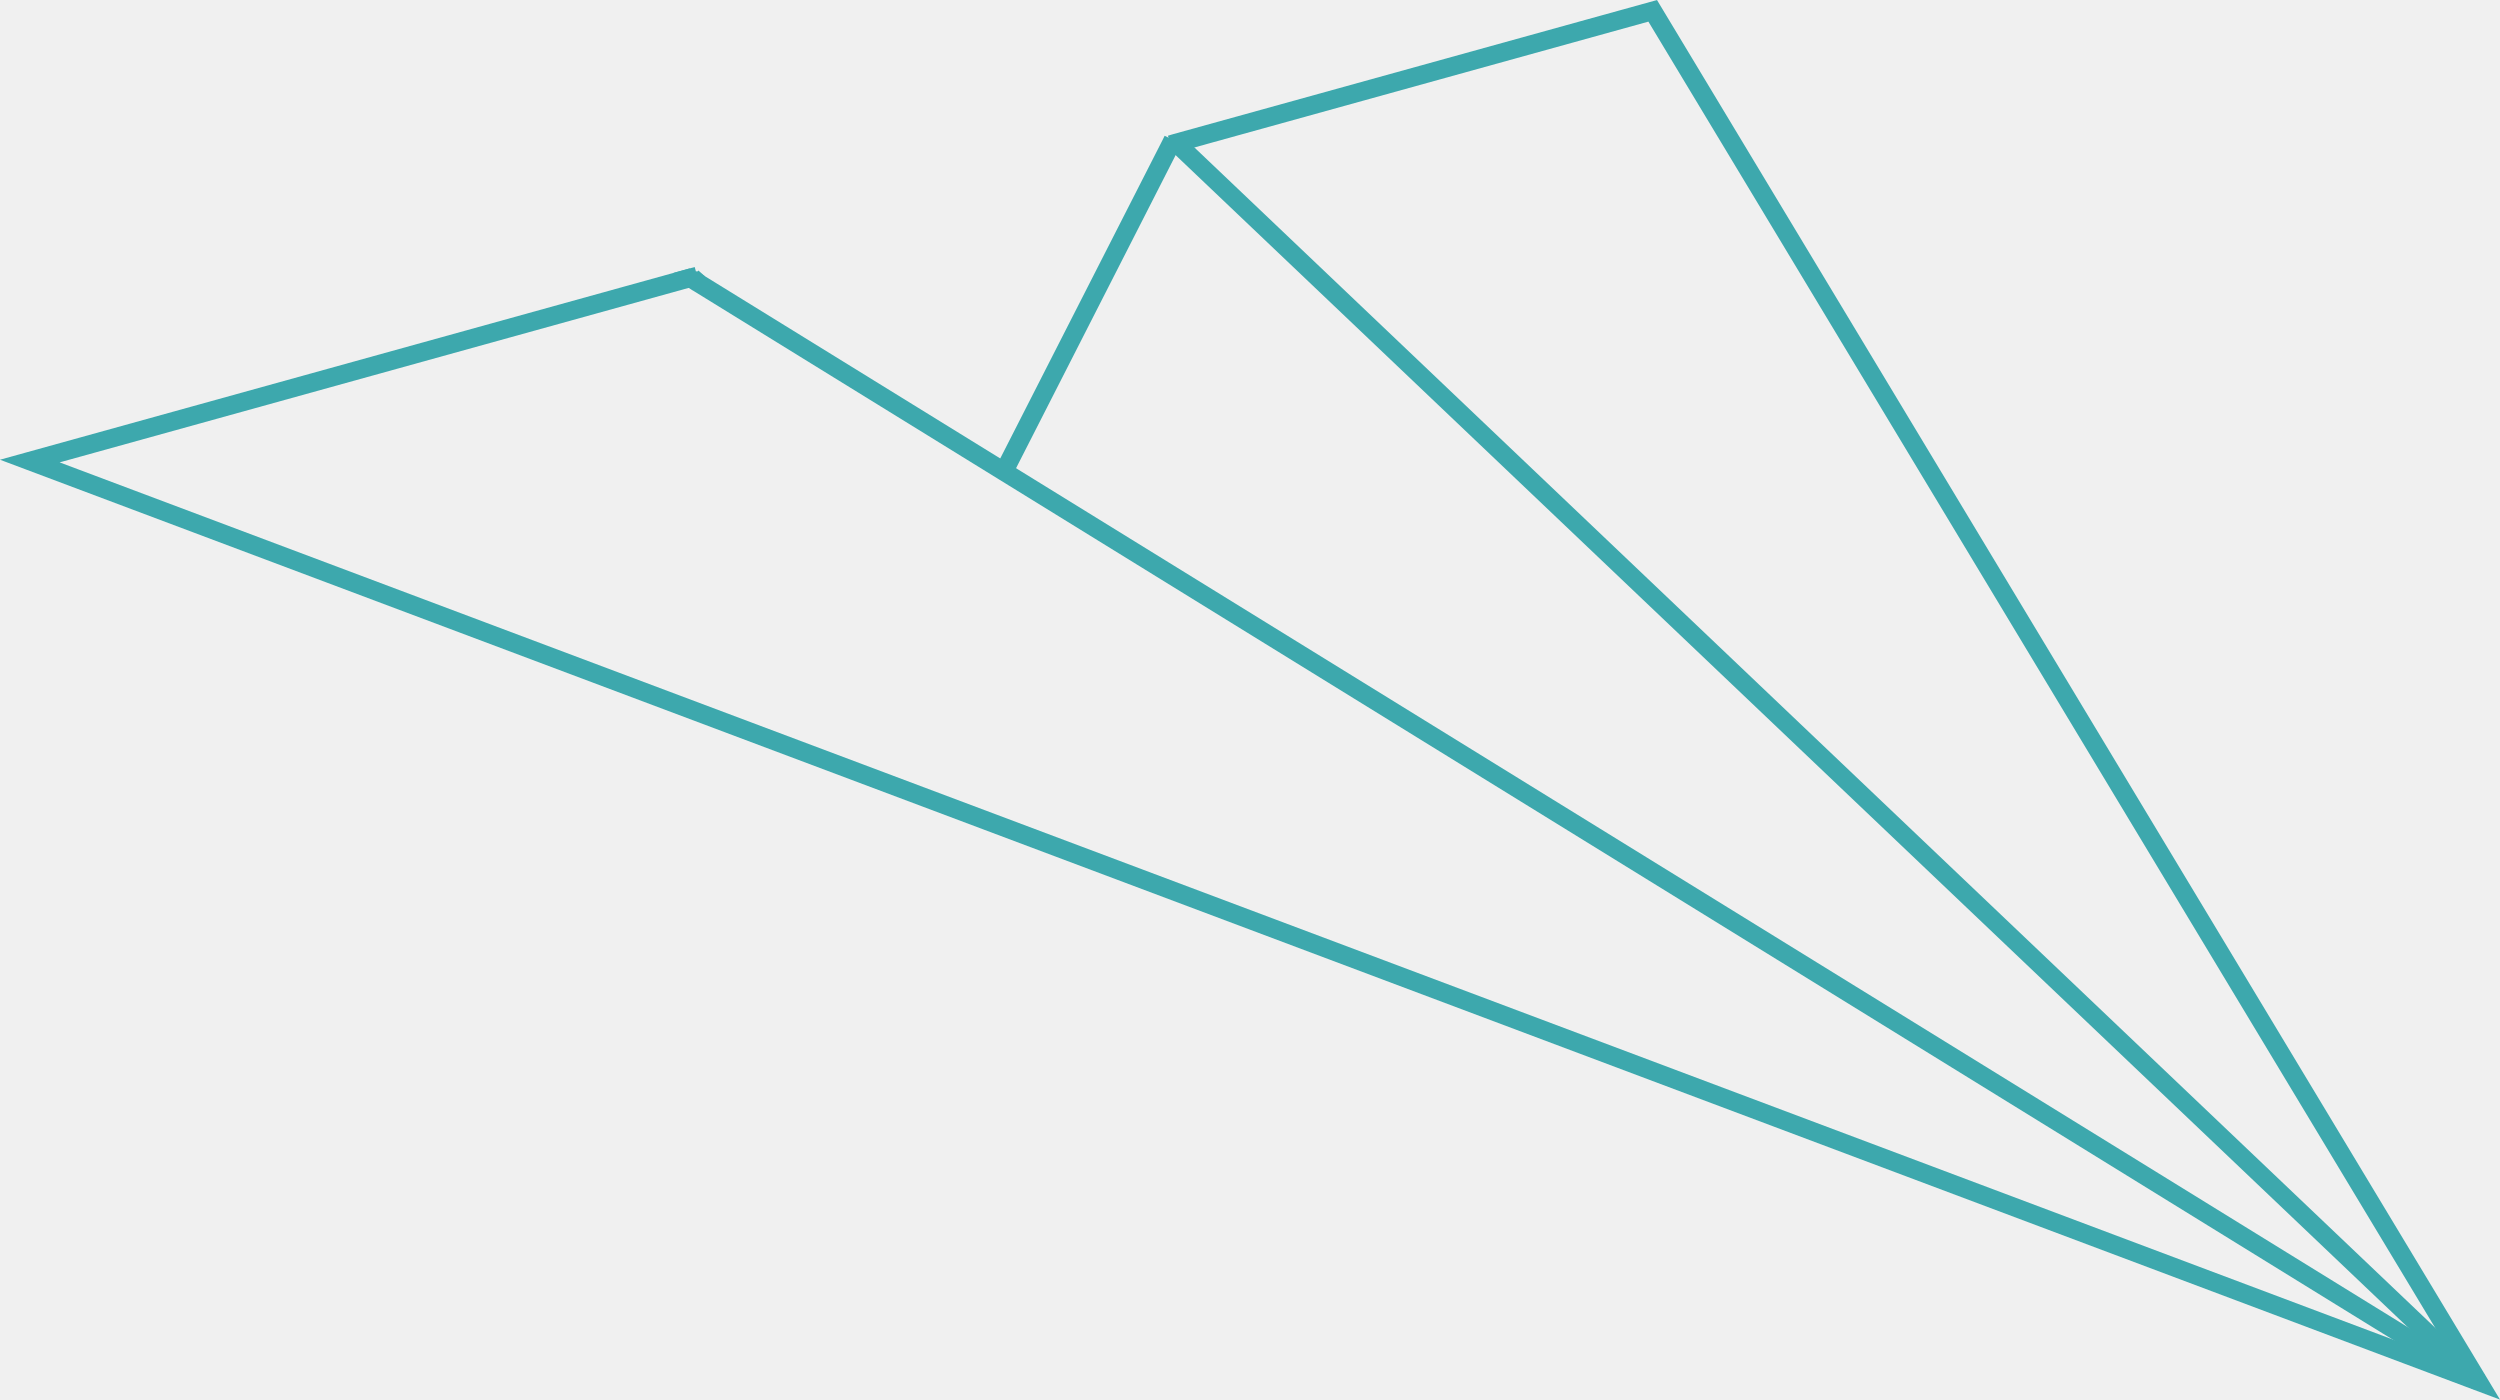
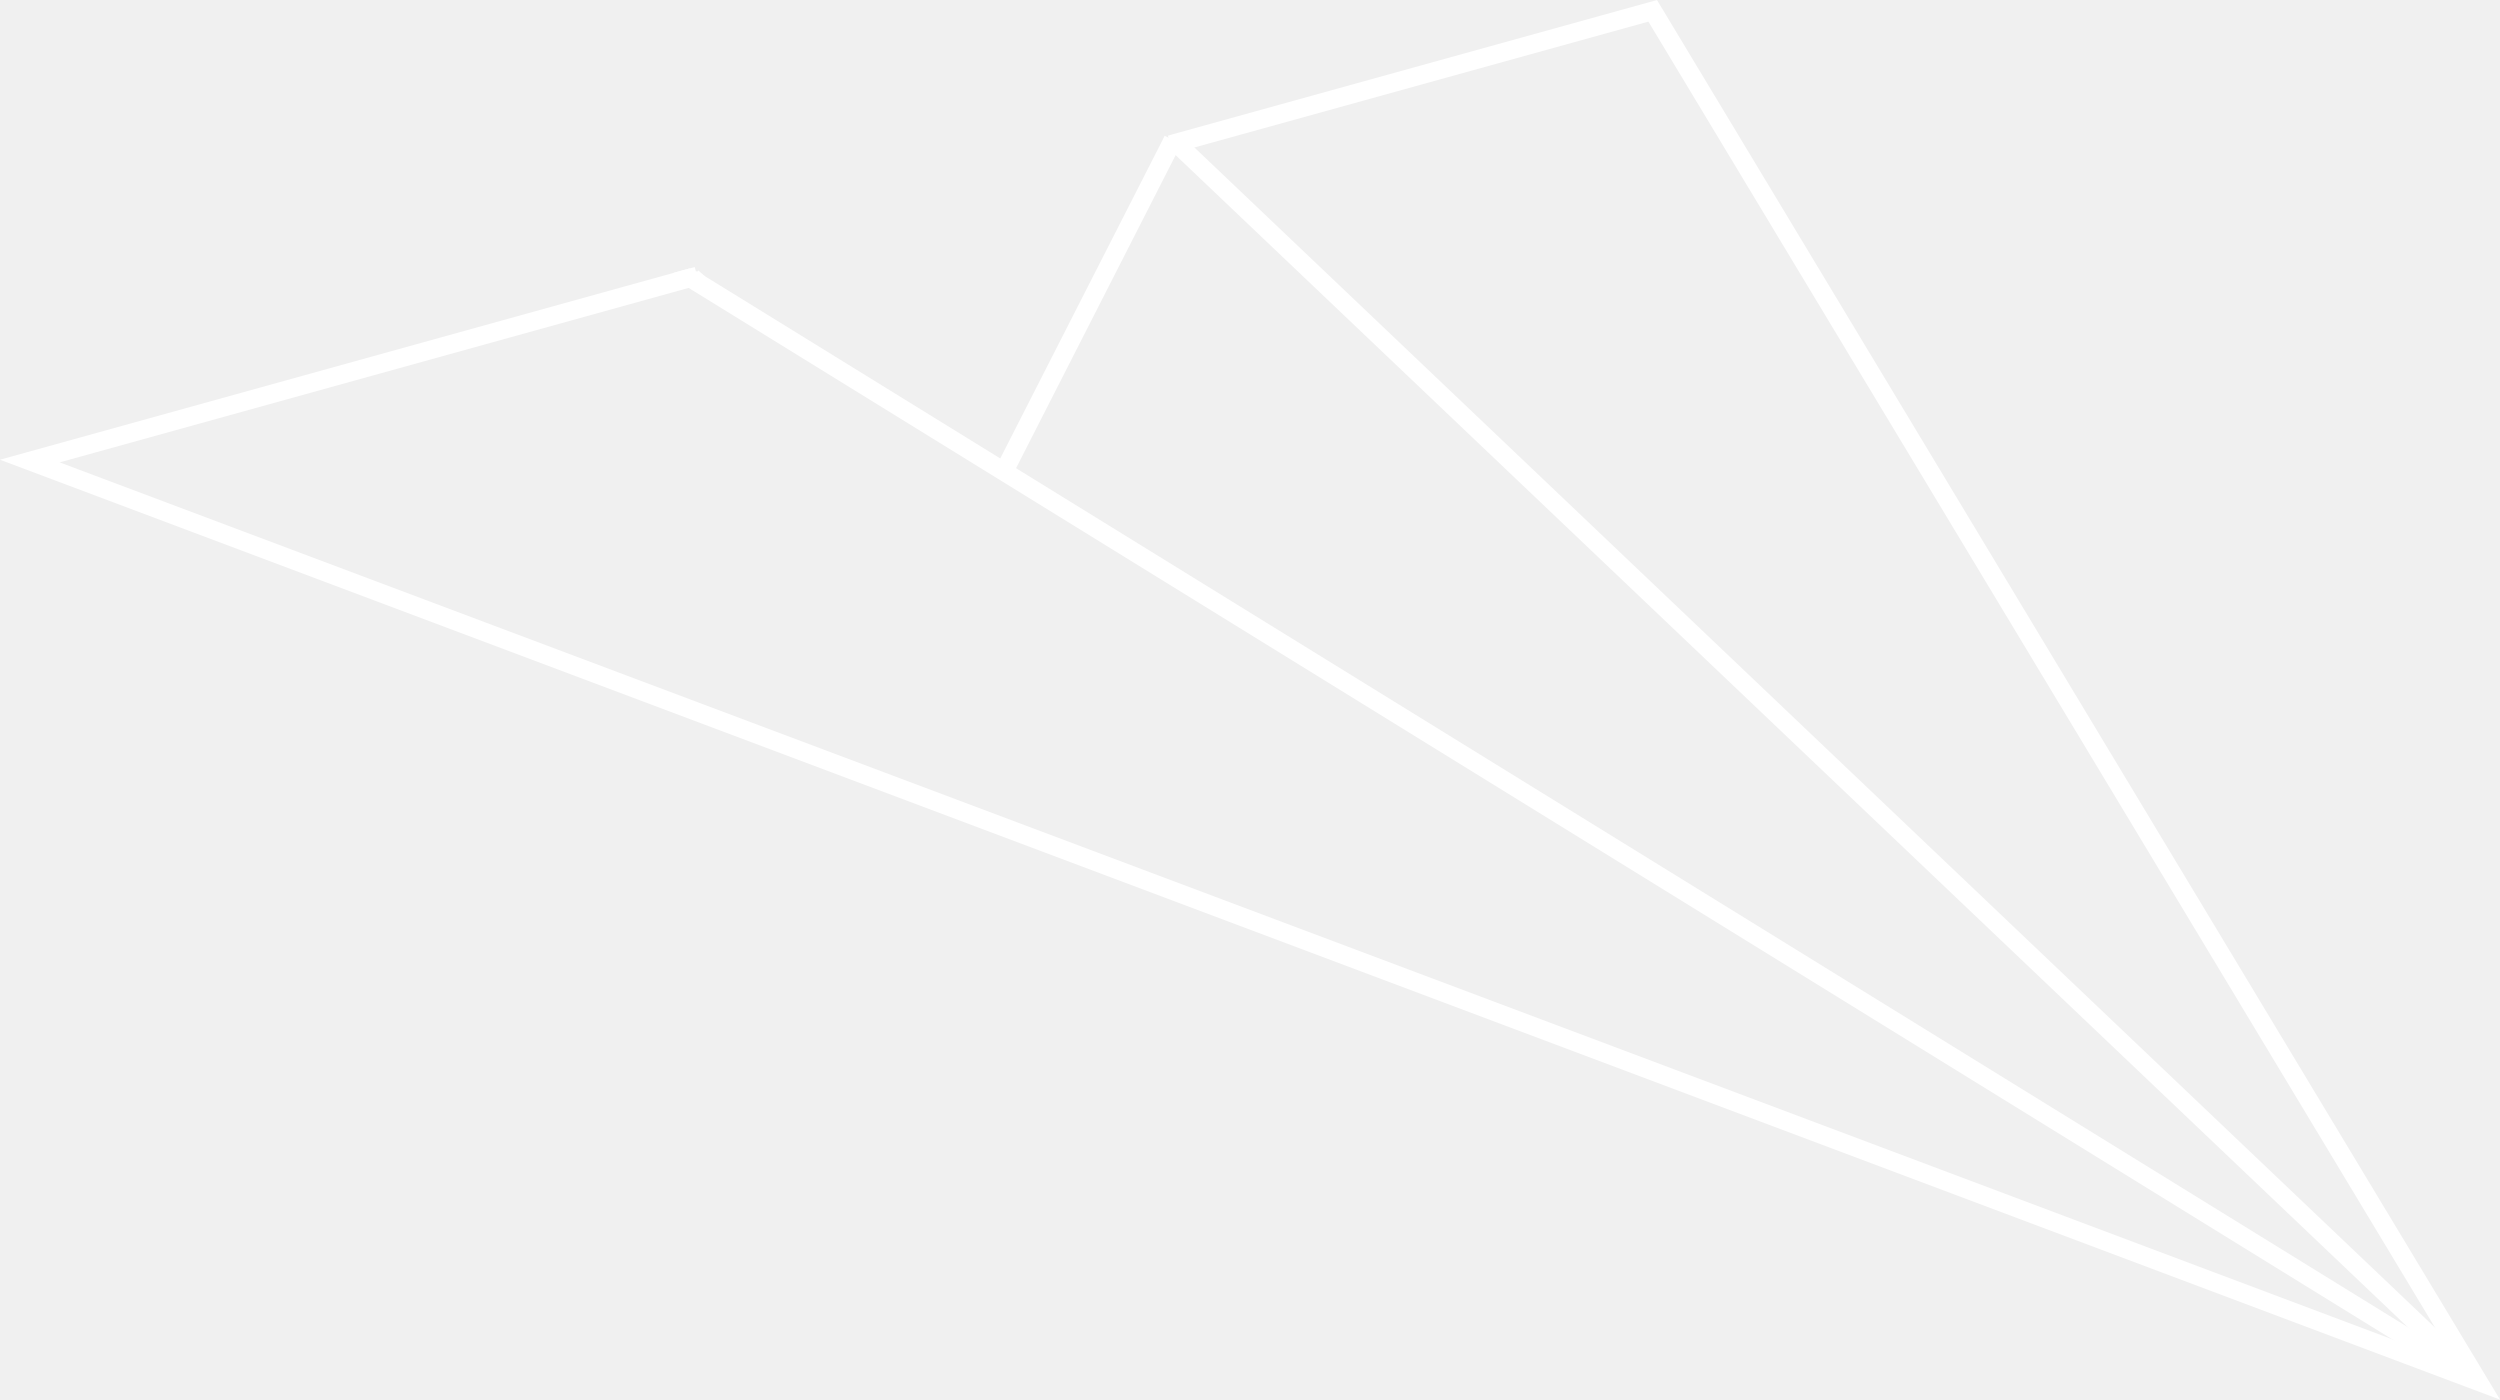
<svg xmlns="http://www.w3.org/2000/svg" id="airplane_2" data-name="airplane 2" viewBox="0 0 270.09 151.21">
  <defs>
-     <style>.cls-1{fill:none;stroke:#3da8ad;stroke-miterlimit:10;stroke-width:2px;}</style>
+     <style>.cls-1{fill:none;stroke:#ffffff;stroke-miterlimit:10;stroke-width:2px;}</style>
  </defs>
  <polyline class="cls-1" points="126.47 15.62 126.83 15.51 127.07 15.44 178.55 1.17 267.75 149.26 3.22 49.81 74.78 29.96" />
  <polyline class="cls-1" points="75.52 30.62 74.91 30.08 74.78 29.96 75.32 29.81" />
  <polyline class="cls-1" points="126.72 15.11 126.47 15.62 108.46 50.95" />
  <polyline class="cls-1" points="74.91 30.08 74.73 30.13 75.52 30.62 108.46 50.95 267.75 149.26" />
  <polyline class="cls-1" points="126.72 15.11 127.07 15.44 267.75 149.26" />
</svg>
